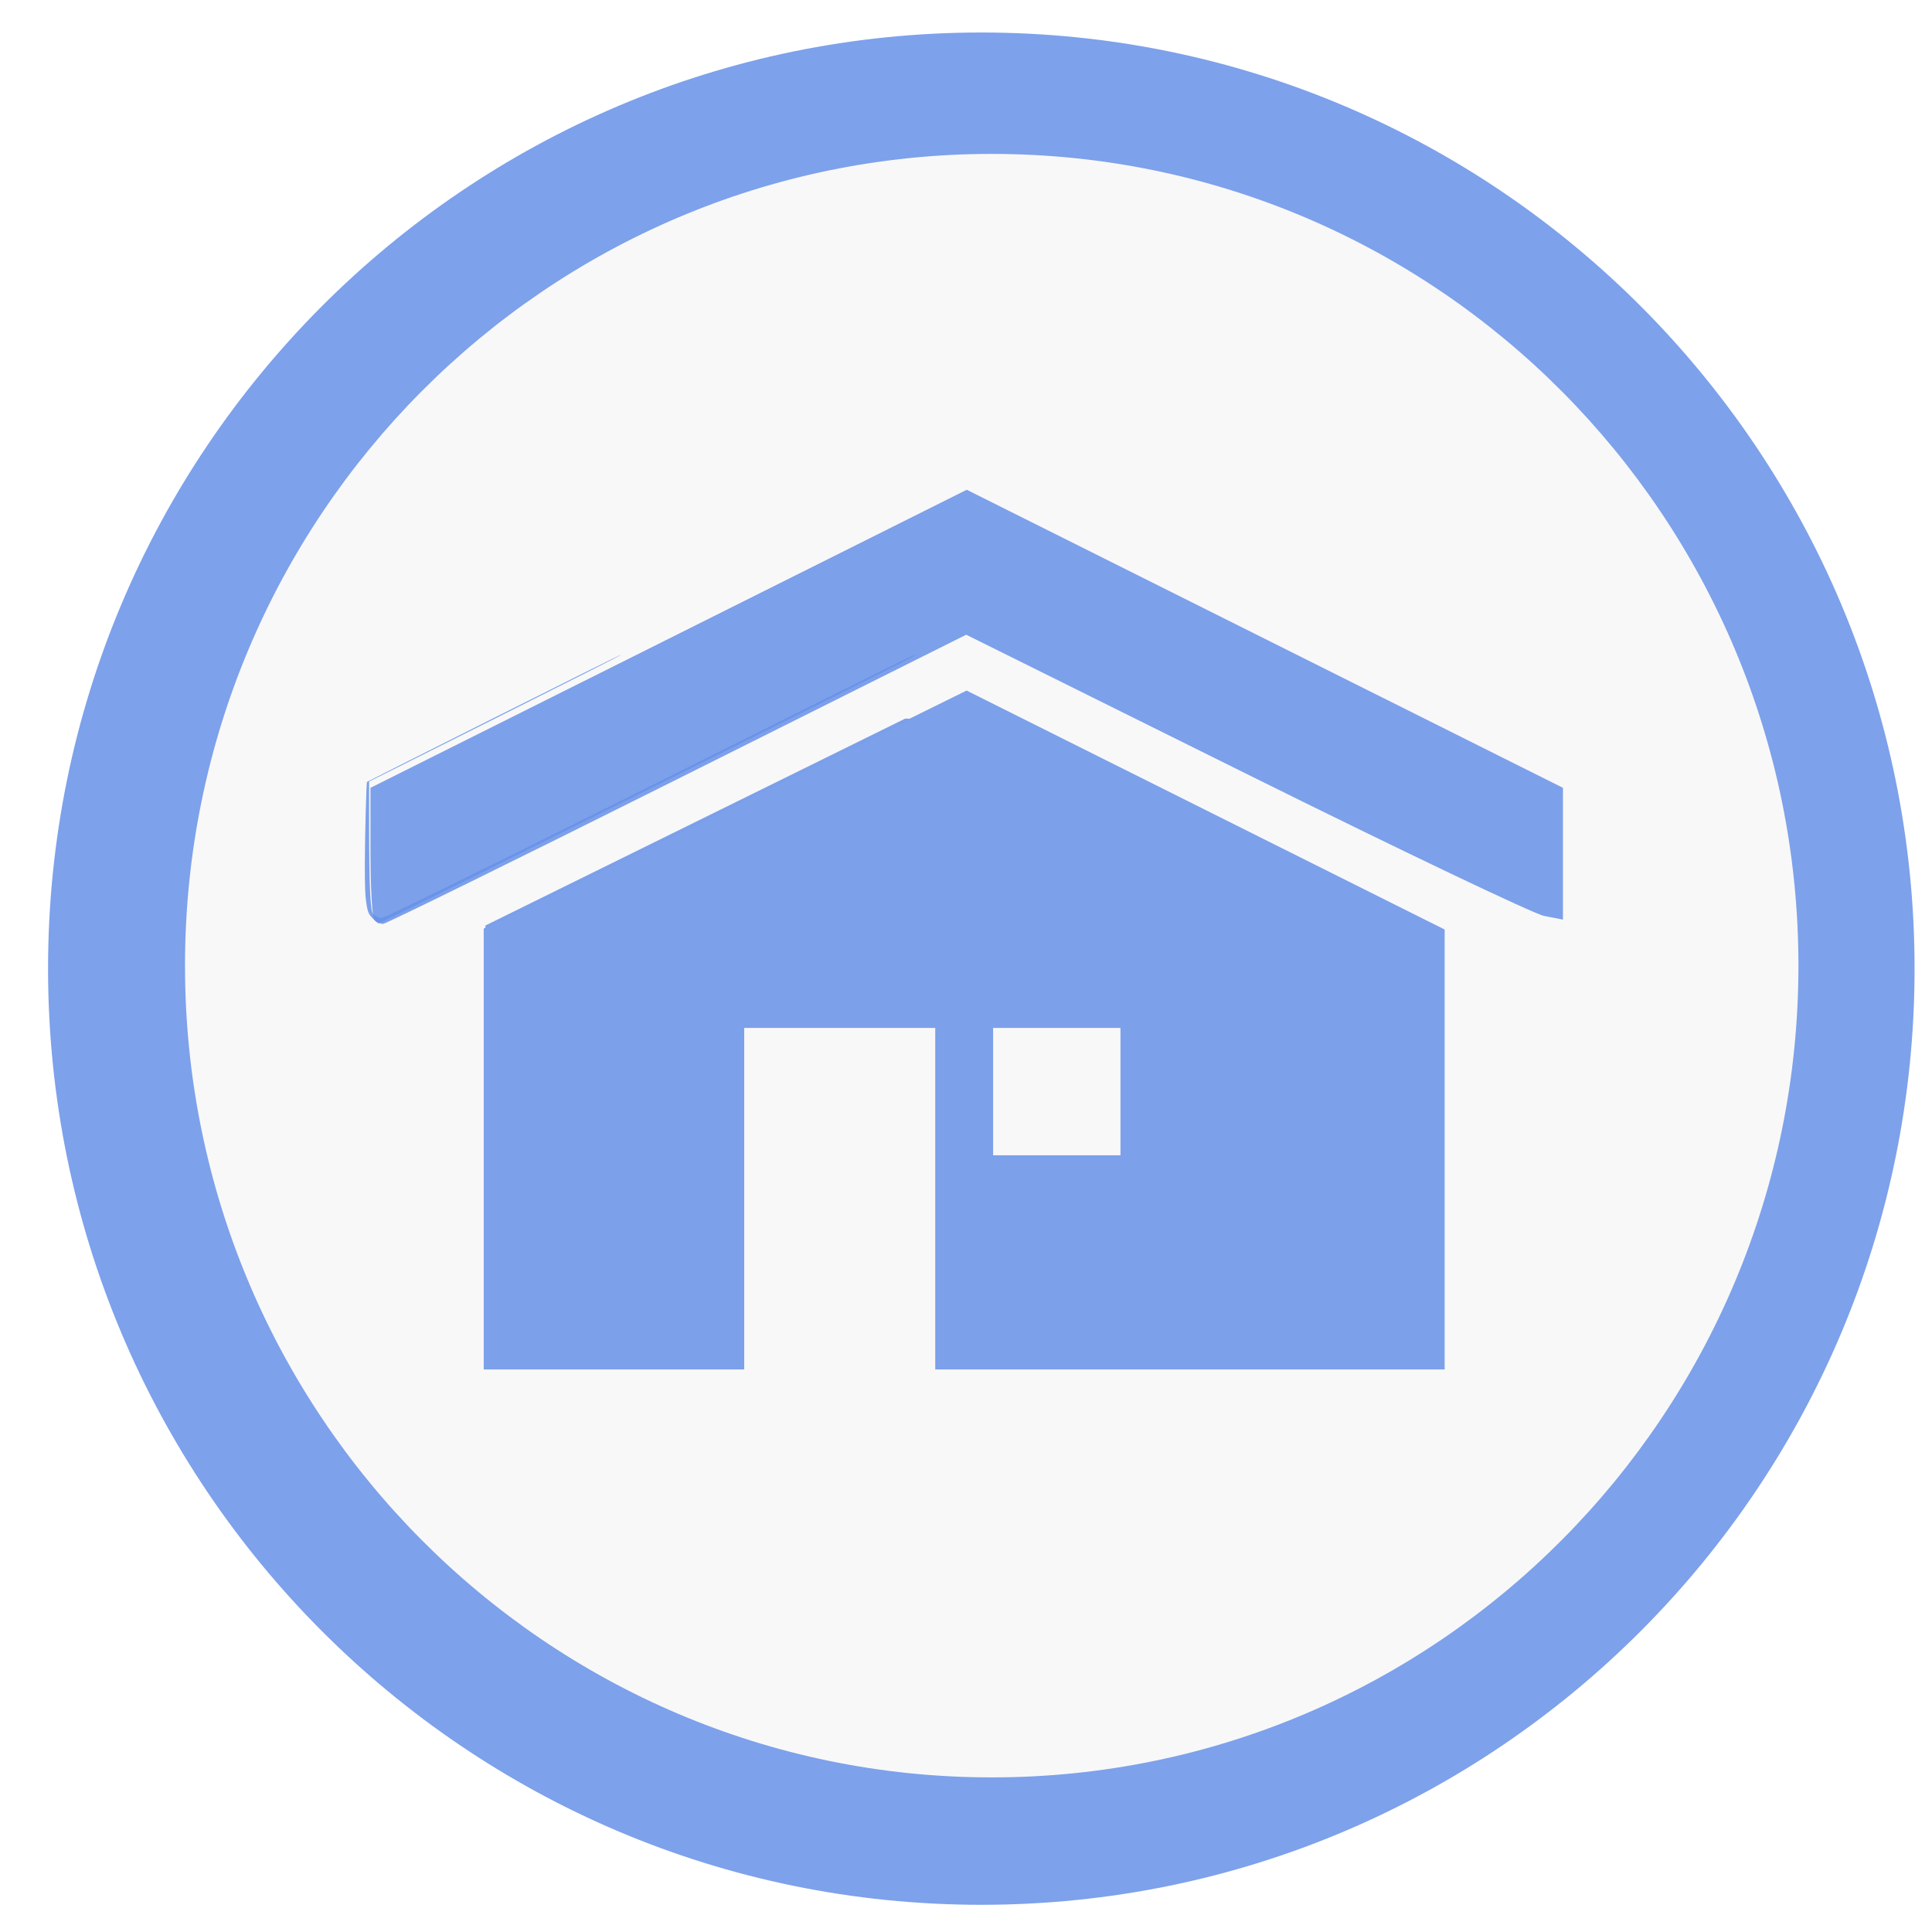
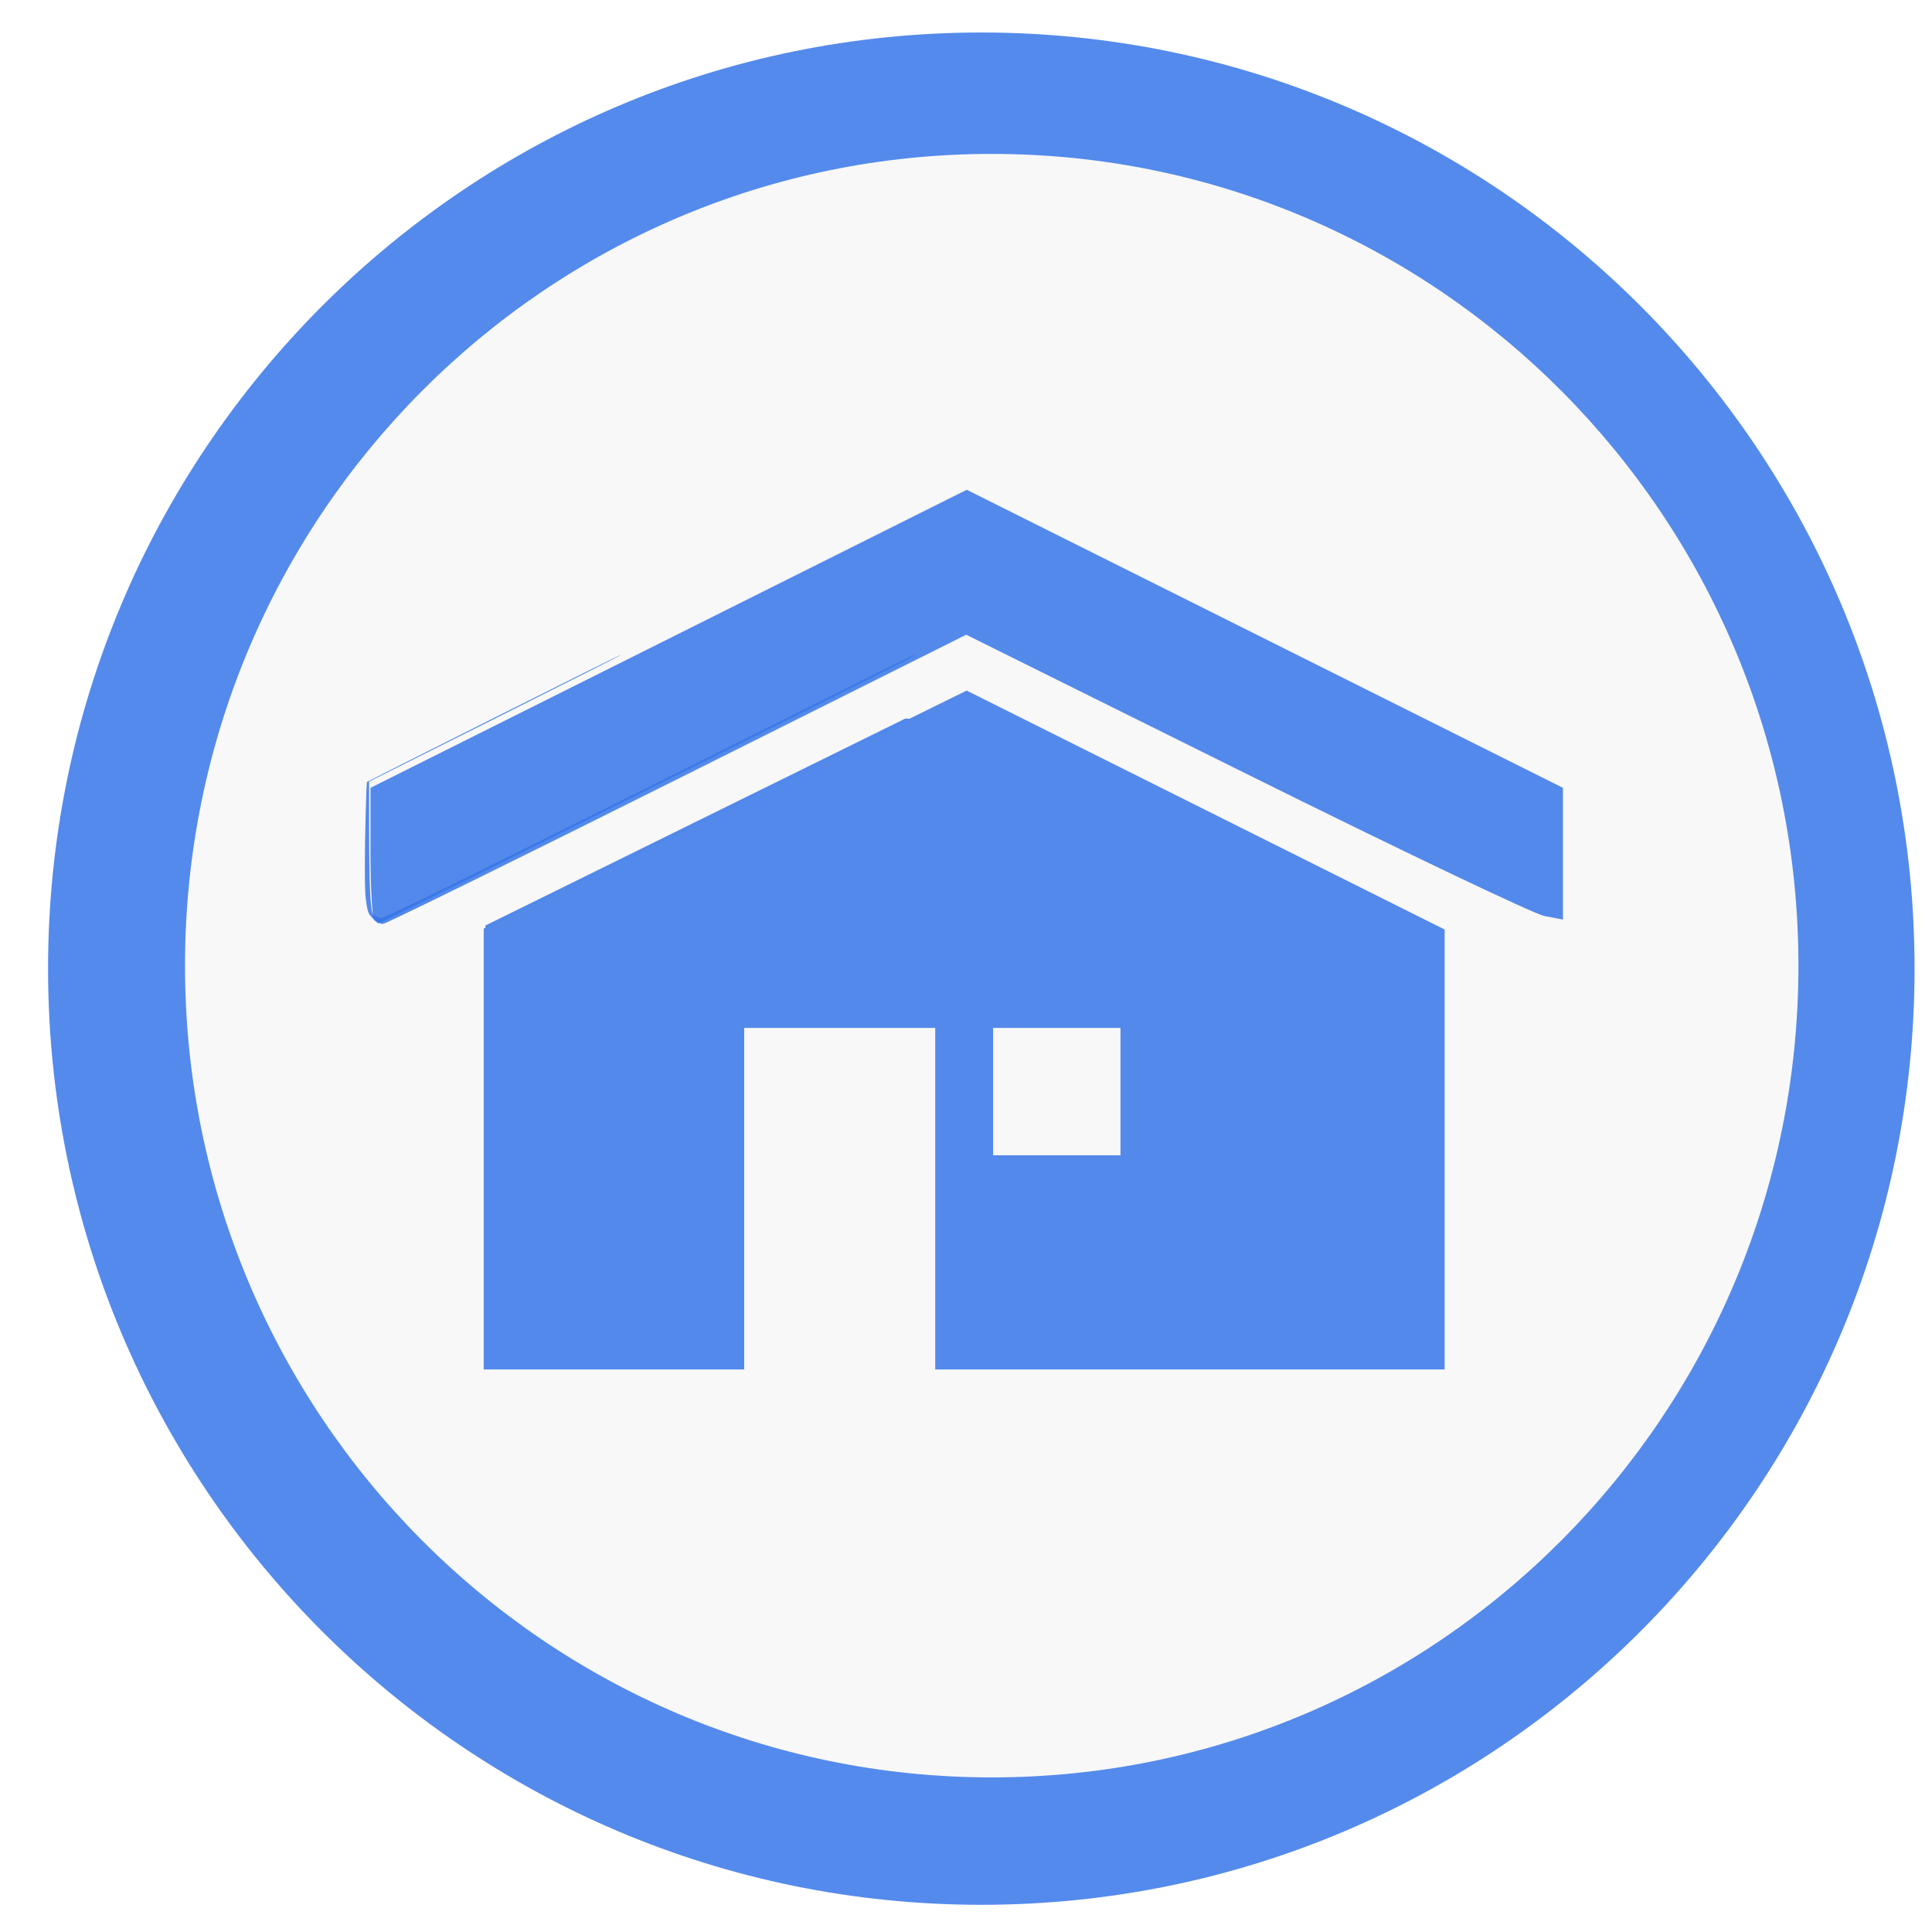
<svg xmlns="http://www.w3.org/2000/svg" version="1.1" id="Layer_1" x="0px" y="0px" viewBox="0 0 496.158 496.158" style="enable-background:new 0 0 496.158 496.158;" xml:space="preserve" width="512px" height="512px" class="">
  <defs id="defs17" />
-   <ellipse style="opacity:0.85;fill:#6690e8;fill-opacity:1;stroke:none;stroke-width:0.856;stroke-miterlimit:4;stroke-dasharray:0, 9.413;stroke-dashoffset:0" id="path822" cx="252.012" cy="248.76" rx="239.67" ry="240.413" />
+   <ellipse style="opacity:0.85;fill:#3676e8;fill-opacity:1;stroke:none;stroke-width:0.856;stroke-miterlimit:4;stroke-dasharray:0, 9.413;stroke-dashoffset:0" id="path822" cx="252.012" cy="248.76" rx="239.67" ry="240.413" />
  <g id="g12" style="fill:#f8f8f8;fill-opacity:1" transform="matrix(0.8351104,0,0,0.8403271,55.26343,39.52168)">
-     <path style="fill:#f8f8f8;fill-opacity:1" d="m -9.283,248.085 c 0,-137.021 111.07,-248.082 248.076,-248.082 137.012,0 248.082,111.061 248.082,248.082 0,137.002 -111.07,248.07 -248.082,248.07 -137.006,0 -248.076,-111.068 -248.076,-248.07 z" data-original="#E04F5F" class="" data-old_color="#E04F5F" id="path2" />
+     <path style="fill:#f8f8f8;fill-opacity:1" d="m -9.283,248.085 c 0,-137.021 111.07,-248.082 248.076,-248.082 137.012,0 248.082,111.061 248.082,248.082 0,137.002 -111.07,248.07 -248.082,248.07 -137.006,0 -248.076,-111.068 -248.076,-248.07 z" data-original="#3676e8" class="" data-old_color="#3676e8" id="path2" />
    <g id="g8" style="fill:#f8f8f8;fill-opacity:1">
      <path style="fill:#f8f8f8;fill-opacity:1" d="m 400.219,198.83 -150.08,-74.912 c -1.272,-0.6 -2.745,-0.599 -4.018,-0.002 L 95.94,198.829 c -1.652,0.778 -2.707,2.44 -2.707,4.267 v 29.605 c 0,1.614 0.825,3.117 2.188,3.981 1.363,0.865 3.073,0.973 4.535,0.286 L 248.127,163 396.199,236.966 c 0.639,0.301 1.324,0.45 2.009,0.45 0.882,0 1.759,-0.247 2.526,-0.734 1.363,-0.864 2.189,-2.367 2.189,-3.981 v -29.605 c 0.002,-1.827 -1.052,-3.489 -2.704,-4.266 z" data-original="#FFFFFF" class="" id="path4" />
      <polygon style="fill:#f8f8f8;fill-opacity:1" points="123.566,237.898 123.566,352.916 192.579,352.916 192.579,264.692 240.079,264.692 240.079,352.916 372.592,352.916 372.592,237.898 248.12,175.898 " data-original="#FFFFFF" class="" id="polygon6" />
    </g>
-     <rect x="255.749" y="264.689" style="fill:#f8f8f8;fill-opacity:1" width="32" height="32" data-original="#EA4949" class="active-path" data-old_color="#EA4949" id="rect10" />
+     <rect x="255.749" y="264.689" style="fill:#f8f8f8;fill-opacity:1" width="32" height="32" data-original="#3676e8" class="active-path" data-old_color="#3676e8" id="rect10" />
  </g>
-   <path style="opacity:0.85;fill:#6690e8;fill-opacity:1;stroke:none;stroke-width:1.495;stroke-miterlimit:4;stroke-dasharray:0, 16.442;stroke-dashoffset:0" d="m 124.223,295.088 v -56.605 l 62.005,-30.569 62.005,-30.569 61.383,30.681 61.383,30.681 v 56.493 56.493 h -65.41 -65.41 v -43.855 -43.855 h -24.529 -24.529 v 43.855 43.855 h -33.448 -33.448 z m 163.526,-14.752 v -16.353 h -16.353 -16.353 v 16.353 16.353 h 16.353 16.353 z" id="path831" />
-   <path style="opacity:0.85;fill:#6690e8;fill-opacity:1;stroke:none;stroke-width:1.495;stroke-miterlimit:4;stroke-dasharray:0, 16.442;stroke-dashoffset:0" d="m 96.134,236.277 c -0.545,-0.545 -0.991,-8.408 -0.991,-17.474 v -16.483 l 76.56,-38.271 76.56,-38.271 76.56,38.271 76.56,38.271 v 16.917 16.917 l -4.831,-0.931 c -2.657,-0.512 -37.14,-16.971 -76.627,-36.577 L 248.127,163 173.871,200.134 c -40.841,20.424 -74.817,37.134 -75.501,37.134 -0.685,0 -1.691,-0.446 -2.236,-0.991 z" id="path833" />
-   <path style="opacity:0.85;fill:#6690e8;fill-opacity:1;stroke:none;stroke-width:0.096;stroke-miterlimit:4;stroke-dasharray:0, 1.06;stroke-dashoffset:0" d="m 128.63,245.613 0.03,-0.359 55.622,-27.413 55.622,-27.413 0.638,0.029 0.638,0.029 -56.2,27.709 c -30.91,15.24 -56.241,27.724 -56.29,27.743 -0.05,0.019 -0.076,-0.127 -0.06,-0.325 z" id="path835" transform="scale(0.9690586)" />
-   <path style="opacity:0.85;fill:#6690e8;fill-opacity:1;stroke:none;stroke-width:0.136;stroke-miterlimit:4;stroke-dasharray:0, 1.5;stroke-dashoffset:0" d="m 99.037,243.643 c -1.21,-1.177 -1.518,-1.765 -1.813,-3.462 -0.45,-2.584 -0.548,-4.622 -0.537,-11.17 0.012,-7.186 0.392,-21.617 0.574,-21.799 0.064,-0.064 15.17,-7.678 33.569,-16.921 20.468,-10.282 33.594,-16.803 33.816,-16.798 0.225,0.005 -12.4,6.392 -33.231,16.814 l -33.593,16.806 0.002,11.627 c 0.003,15.624 0.296,22.323 1.027,23.457 0.216,0.334 1.245,0.9 1.892,1.04 0.509,0.11 0.474,0.125 5.553,-2.295 12.372,-5.894 36.495,-17.839 90.295,-44.715 40.585,-20.274 45.607,-22.75 46.086,-22.713 0.481,0.036 -5.79,3.2 -60.6,30.573 -54.485,27.211 -79.314,39.557 -81.114,40.333 -0.323,0.139 -0.65,0.253 -0.727,0.253 -0.077,0 -0.616,-0.463 -1.198,-1.029 z" id="path837" transform="scale(0.9690586)" />
+   <path style="opacity:0.85;fill:#3676e8;fill-opacity:1;stroke:none;stroke-width:1.495;stroke-miterlimit:4;stroke-dasharray:0, 16.442;stroke-dashoffset:0" d="m 124.223,295.088 v -56.605 l 62.005,-30.569 62.005,-30.569 61.383,30.681 61.383,30.681 v 56.493 56.493 h -65.41 -65.41 v -43.855 -43.855 h -24.529 -24.529 v 43.855 43.855 h -33.448 -33.448 z m 163.526,-14.752 v -16.353 h -16.353 -16.353 v 16.353 16.353 h 16.353 16.353 z" id="path831" />
+   <path style="opacity:0.85;fill:#3676e8;fill-opacity:1;stroke:none;stroke-width:1.495;stroke-miterlimit:4;stroke-dasharray:0, 16.442;stroke-dashoffset:0" d="m 96.134,236.277 c -0.545,-0.545 -0.991,-8.408 -0.991,-17.474 v -16.483 l 76.56,-38.271 76.56,-38.271 76.56,38.271 76.56,38.271 v 16.917 16.917 l -4.831,-0.931 c -2.657,-0.512 -37.14,-16.971 -76.627,-36.577 L 248.127,163 173.871,200.134 c -40.841,20.424 -74.817,37.134 -75.501,37.134 -0.685,0 -1.691,-0.446 -2.236,-0.991 z" id="path833" />
+   <path style="opacity:0.85;fill:#3676e8;fill-opacity:1;stroke:none;stroke-width:0.096;stroke-miterlimit:4;stroke-dasharray:0, 1.06;stroke-dashoffset:0" d="m 128.63,245.613 0.03,-0.359 55.622,-27.413 55.622,-27.413 0.638,0.029 0.638,0.029 -56.2,27.709 c -30.91,15.24 -56.241,27.724 -56.29,27.743 -0.05,0.019 -0.076,-0.127 -0.06,-0.325 z" id="path835" transform="scale(0.9690586)" />
+   <path style="opacity:0.85;fill:#3676e8;fill-opacity:1;stroke:none;stroke-width:0.136;stroke-miterlimit:4;stroke-dasharray:0, 1.5;stroke-dashoffset:0" d="m 99.037,243.643 c -1.21,-1.177 -1.518,-1.765 -1.813,-3.462 -0.45,-2.584 -0.548,-4.622 -0.537,-11.17 0.012,-7.186 0.392,-21.617 0.574,-21.799 0.064,-0.064 15.17,-7.678 33.569,-16.921 20.468,-10.282 33.594,-16.803 33.816,-16.798 0.225,0.005 -12.4,6.392 -33.231,16.814 l -33.593,16.806 0.002,11.627 c 0.003,15.624 0.296,22.323 1.027,23.457 0.216,0.334 1.245,0.9 1.892,1.04 0.509,0.11 0.474,0.125 5.553,-2.295 12.372,-5.894 36.495,-17.839 90.295,-44.715 40.585,-20.274 45.607,-22.75 46.086,-22.713 0.481,0.036 -5.79,3.2 -60.6,30.573 -54.485,27.211 -79.314,39.557 -81.114,40.333 -0.323,0.139 -0.65,0.253 -0.727,0.253 -0.077,0 -0.616,-0.463 -1.198,-1.029 z" id="path837" transform="scale(0.9690586)" />
</svg>
